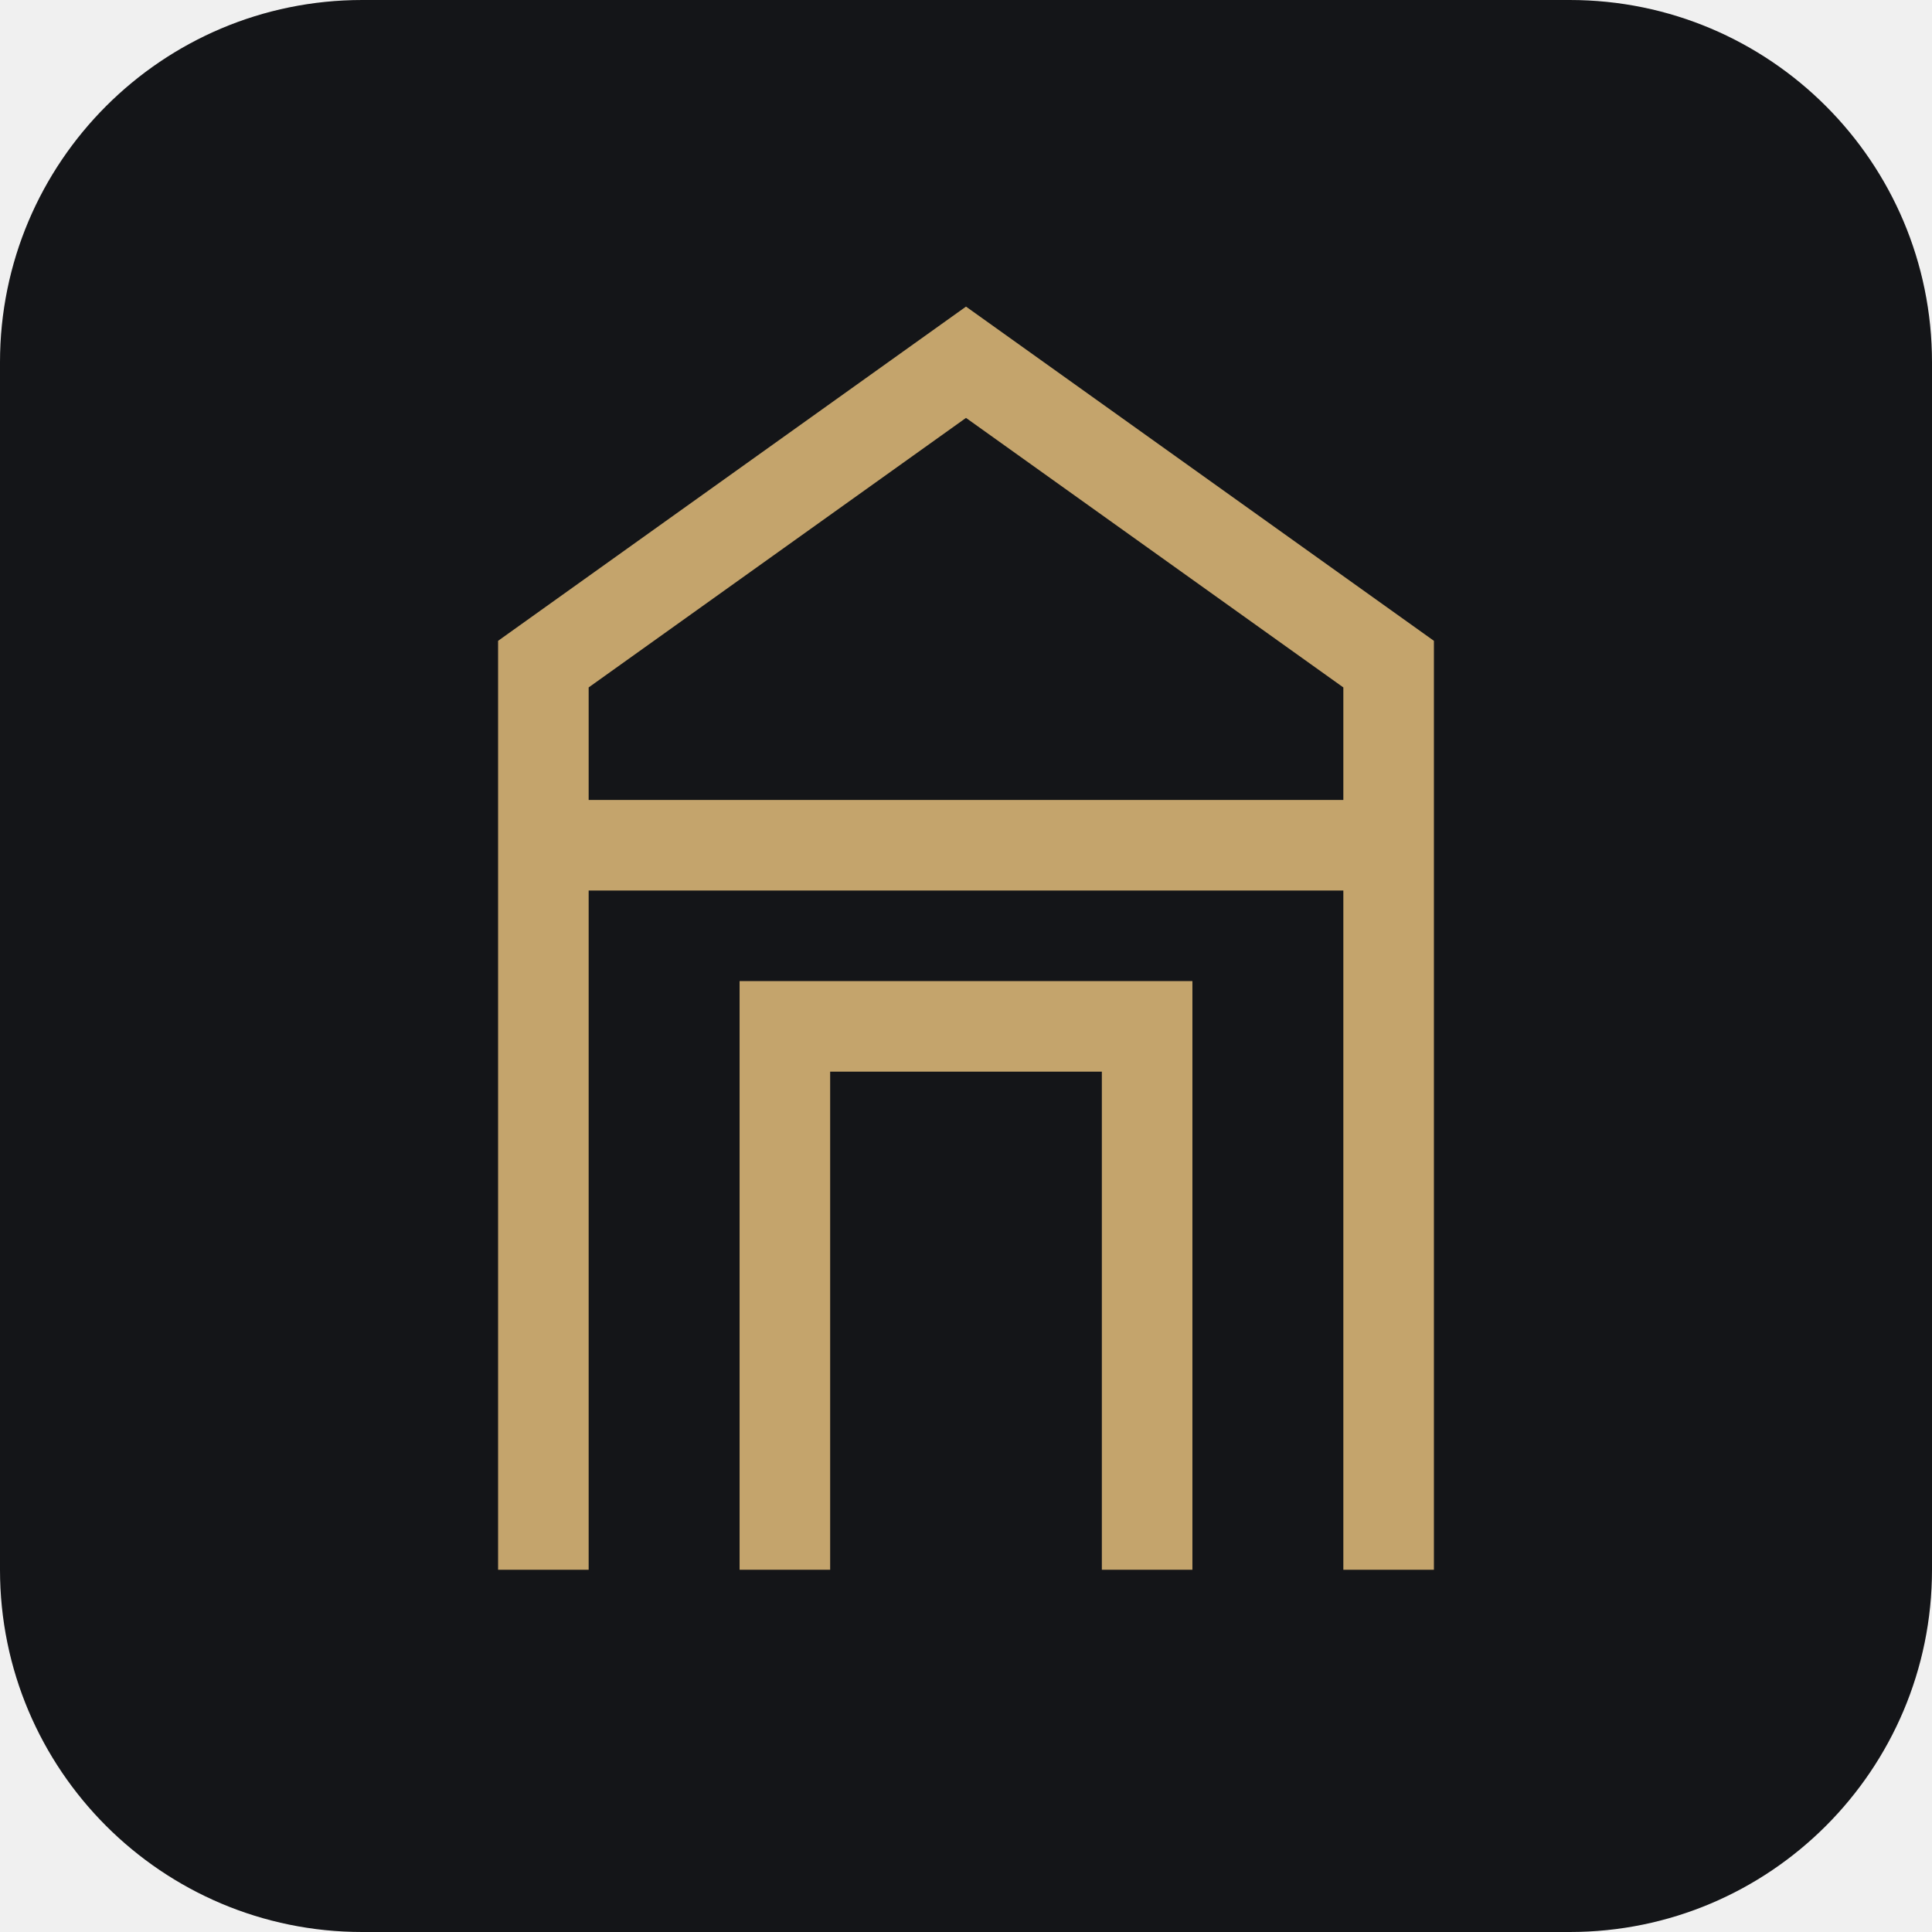
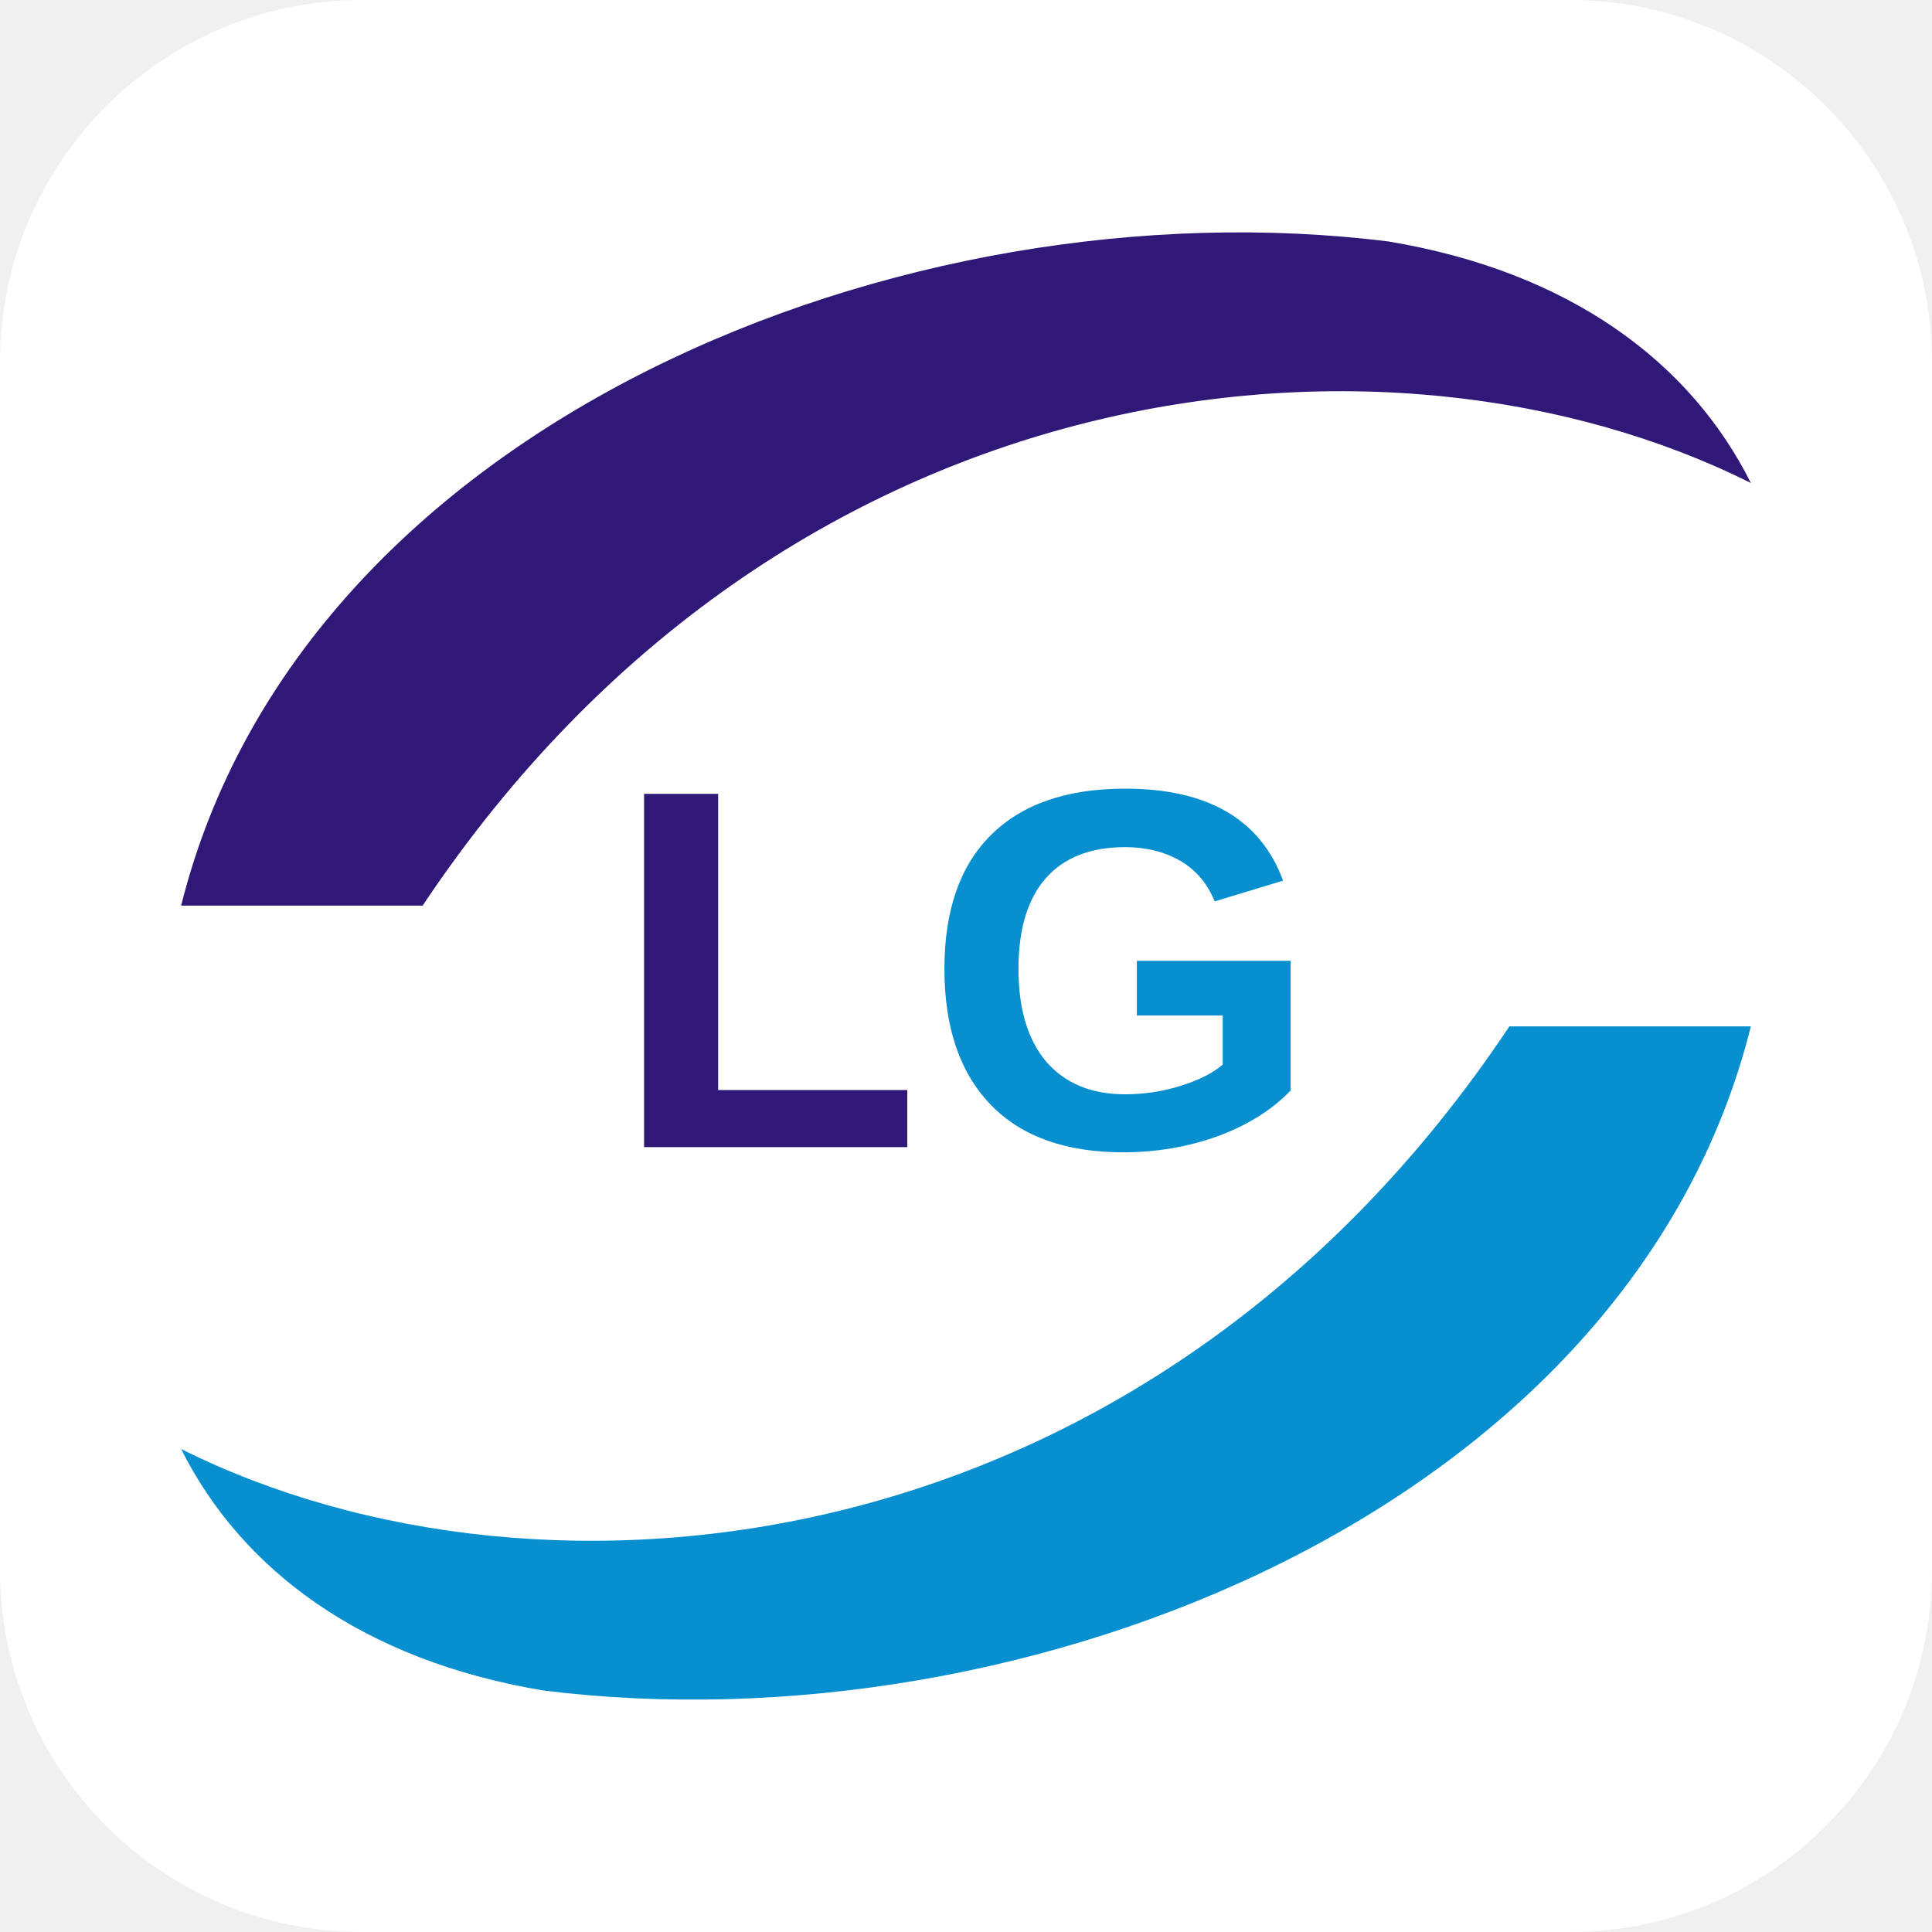
<svg xmlns="http://www.w3.org/2000/svg" viewBox="0 0 64 64">
-   <rect width="64" height="64" rx="12" fill="#141518" />
-   <path d="M18 52V22l14-10 14 10v30" fill="none" stroke="#c4a46c" stroke-width="3" />
-   <path d="M26 52V34h12v18M18 28h28" fill="none" stroke="#c4a46c" stroke-width="3" />
+   <rect width="64" height="64" rx="12" fill="#fff" />
+   <path d="M6 30C10 14 30 6 46 8c6 1 10 4 12 8C46 10 26 12 14 30z" fill="#301879" />
+   <path d="M58 34C54 50 34 58 18 56c-6-1-10-4-12-8 12 6 32 4 44-14z" fill="#078fd0" />
+   <text x="32" y="38" text-anchor="middle" font-family="Arial,Helvetica,sans-serif" font-weight="700" font-size="17" fill="#301879">L<tspan fill="#078fd0">G</tspan>
+   </text>
</svg>
